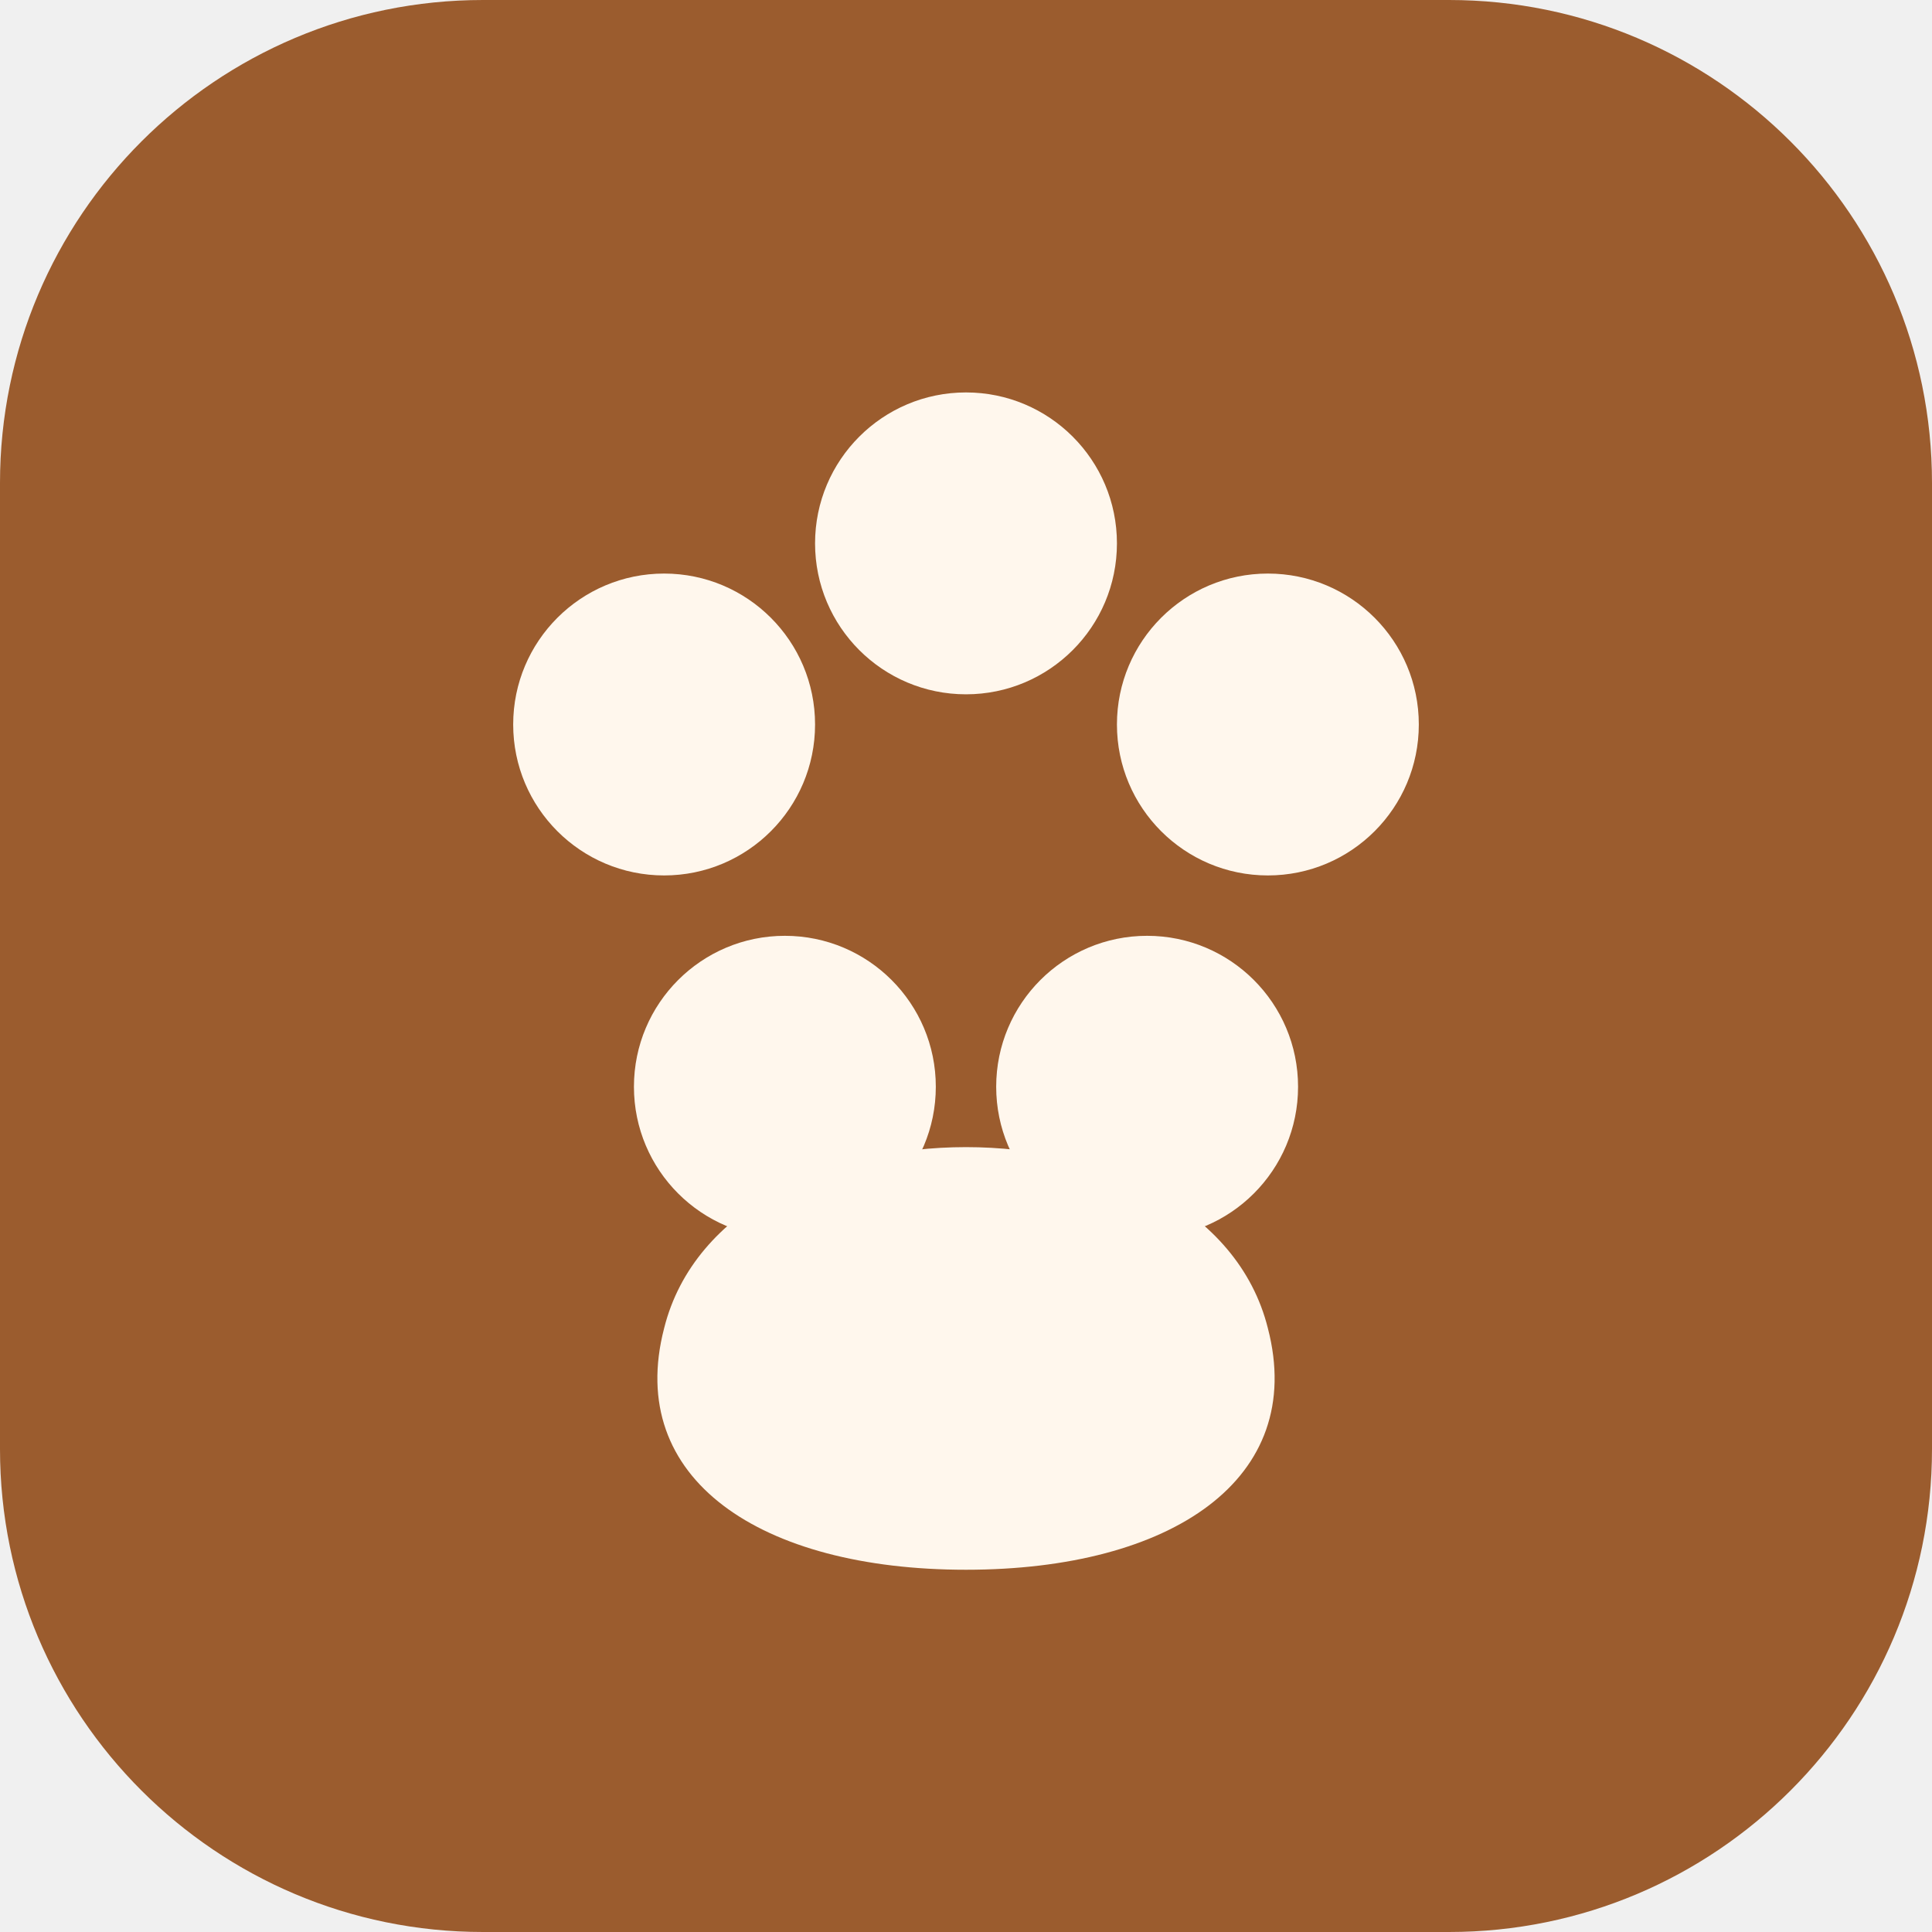
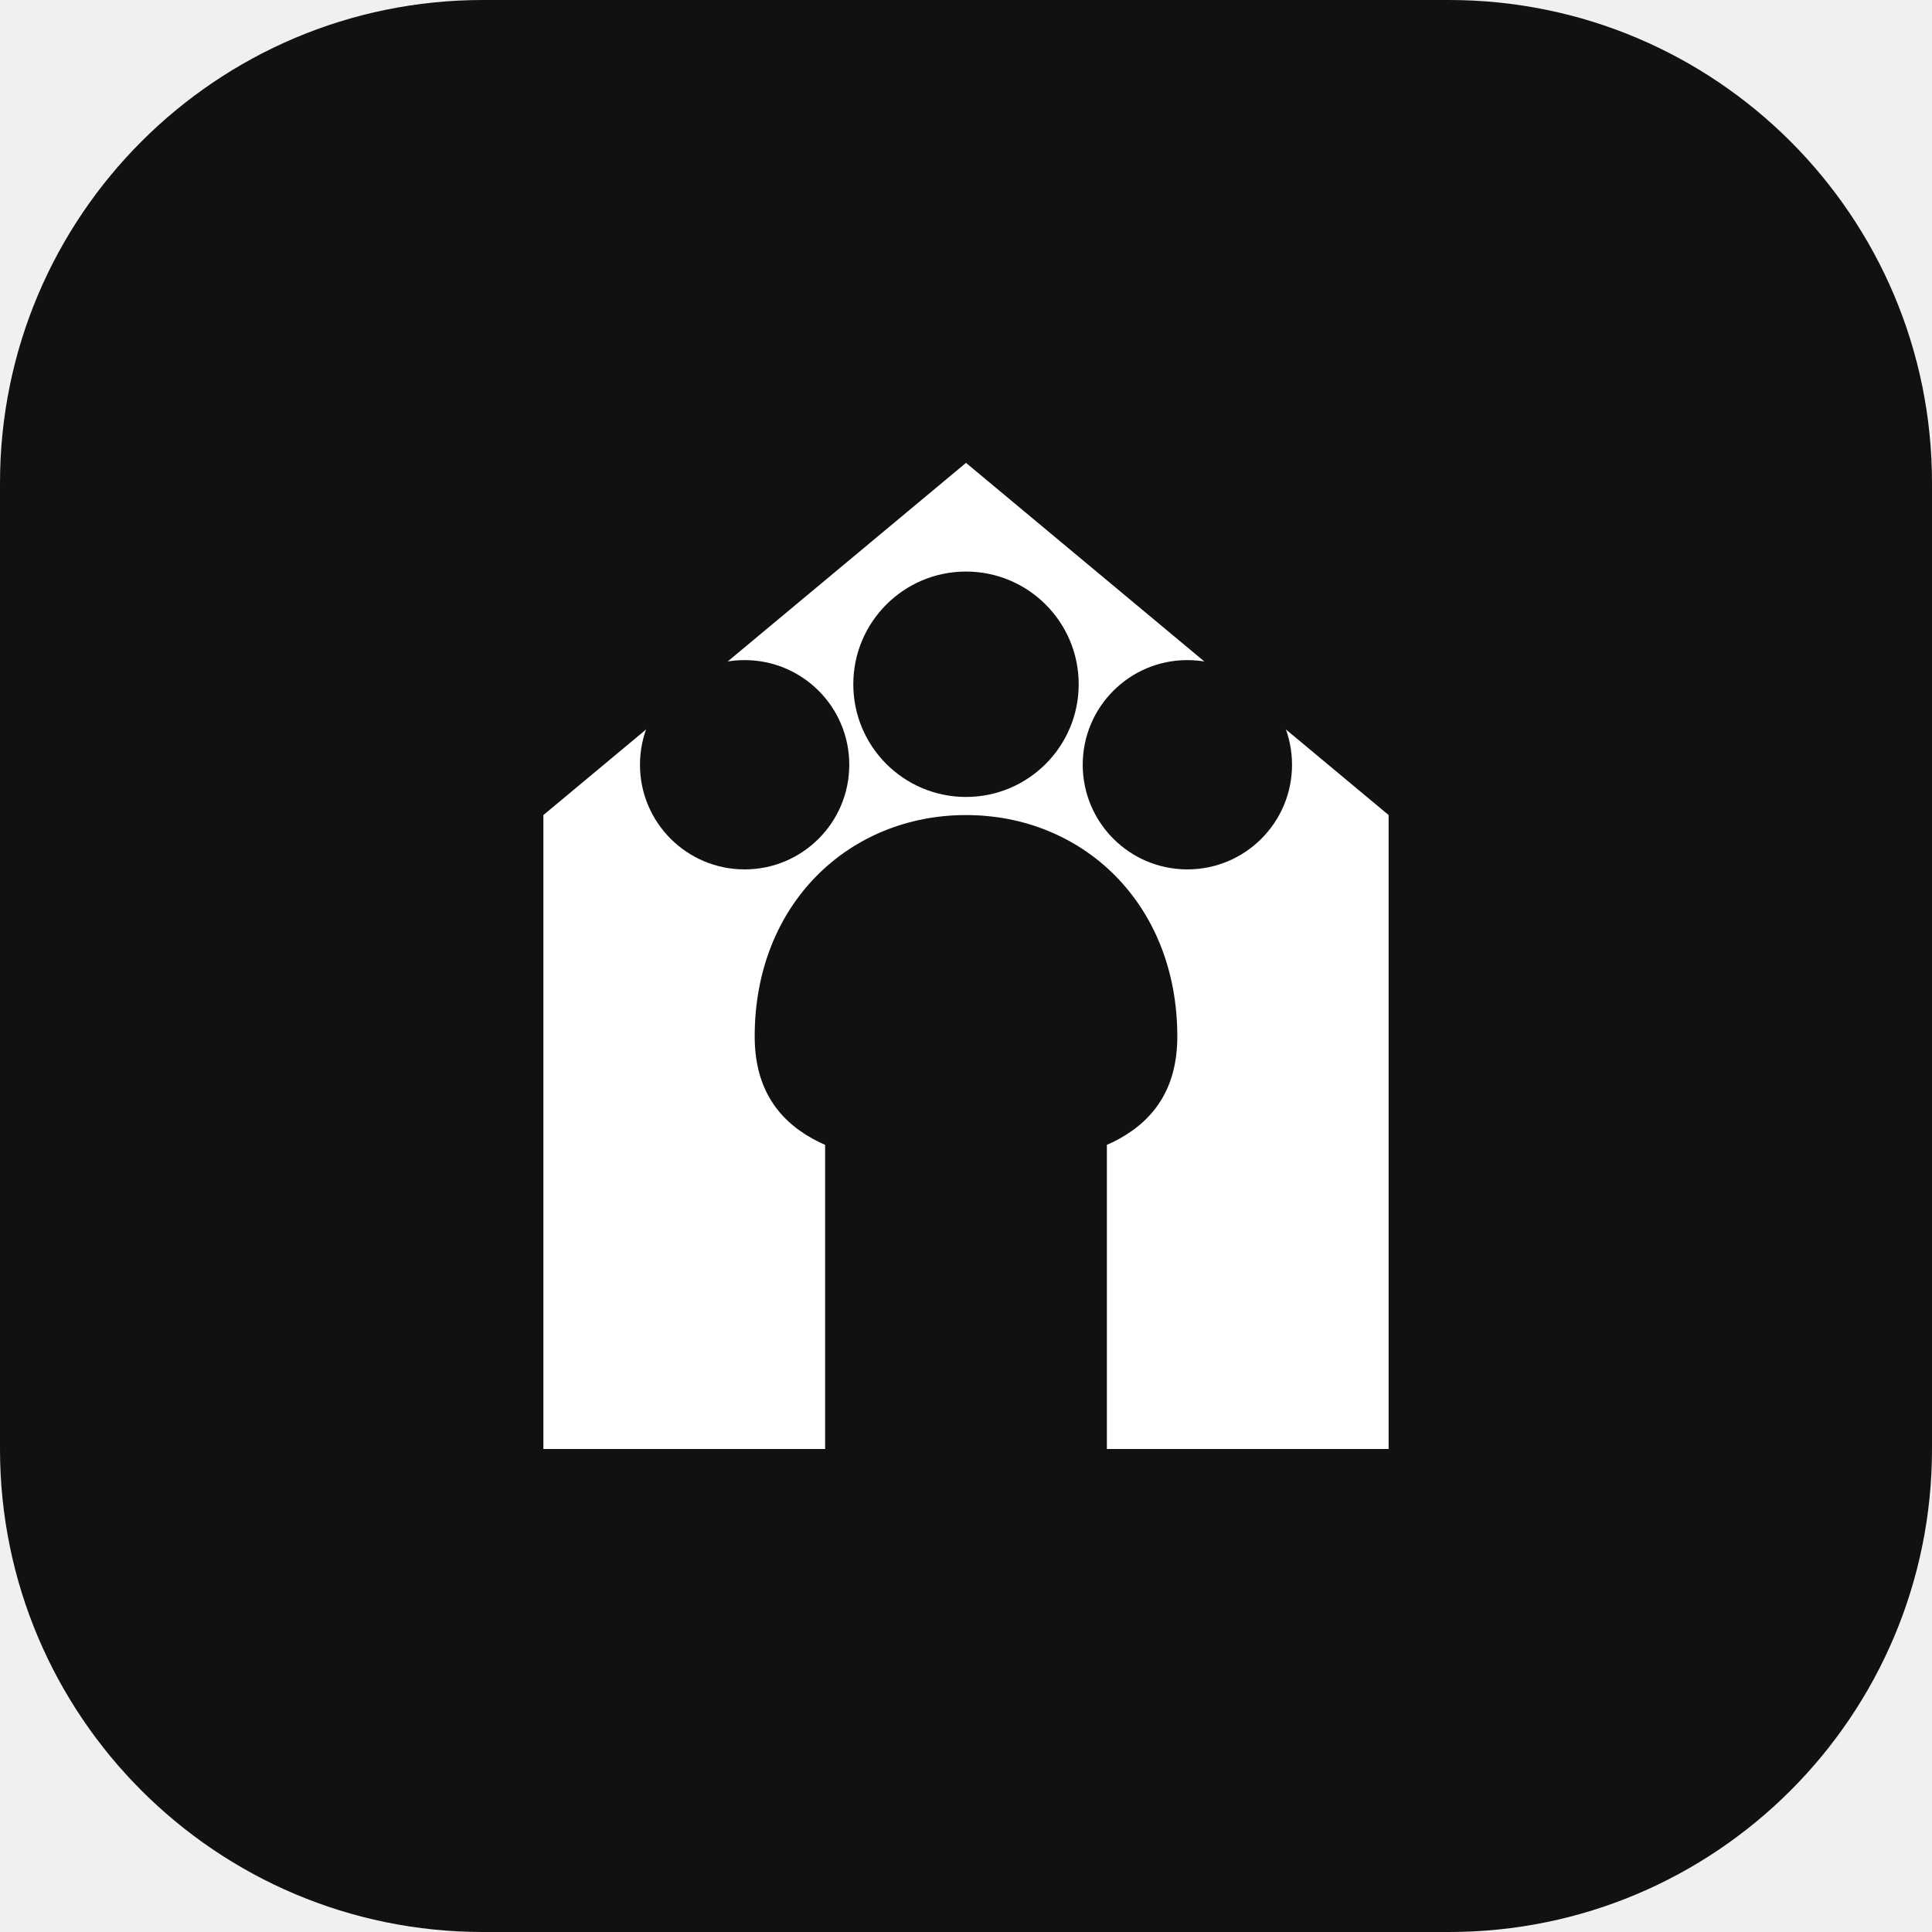
- <svg xmlns="http://www.w3.org/2000/svg" viewBox="0 0 64 64">
-   <rect width="64" height="64" rx="16" fill="#9b5c2e" />
-   <circle cx="22" cy="24" r="5" fill="#fff7ed" />
-   <circle cx="32" cy="18" r="5" fill="#fff7ed" />
-   <circle cx="42" cy="24" r="5" fill="#fff7ed" />
-   <circle cx="26" cy="36" r="5" fill="#fff7ed" />
-   <circle cx="38" cy="36" r="5" fill="#fff7ed" />
-   <path d="M22 44c2-8 18-8 20 0 1.3 5-3.2 8-10 8s-11.3-3-10-8z" fill="#fff7ed" />
+ <svg xmlns="http://www.w3.org/2000/svg" width="96" height="96" viewBox="0 0 96 96" fill="none">
+   <style>
+     .bg { fill: #111111; }
+     .fg { fill: #ffffff; }
+     @media (prefers-color-scheme: dark) {
+       .bg { fill: #ffffff; }
+       .fg { fill: #111111; }
+     }
+   </style>
+   <rect class="bg" width="96" height="96" rx="24" />
+   <path class="fg" d="M48 23L27 40.5V72H41V56H55V72H69V40.5L48 23Z" />
+   <circle class="bg" cx="37" cy="38" r="5.2" />
+   <circle class="bg" cx="48" cy="34" r="5.6" />
+   <circle class="bg" cx="59" cy="38" r="5.2" />
+   <path class="bg" d="M37.5 51.5C37.5 44.9 42.2 40.5 48 40.5C53.8 40.5 58.5 44.9 58.5 51.5C58.5 56.4 54.3 58 48 58C41.7 58 37.5 56.4 37.5 51.5Z" />
</svg>
